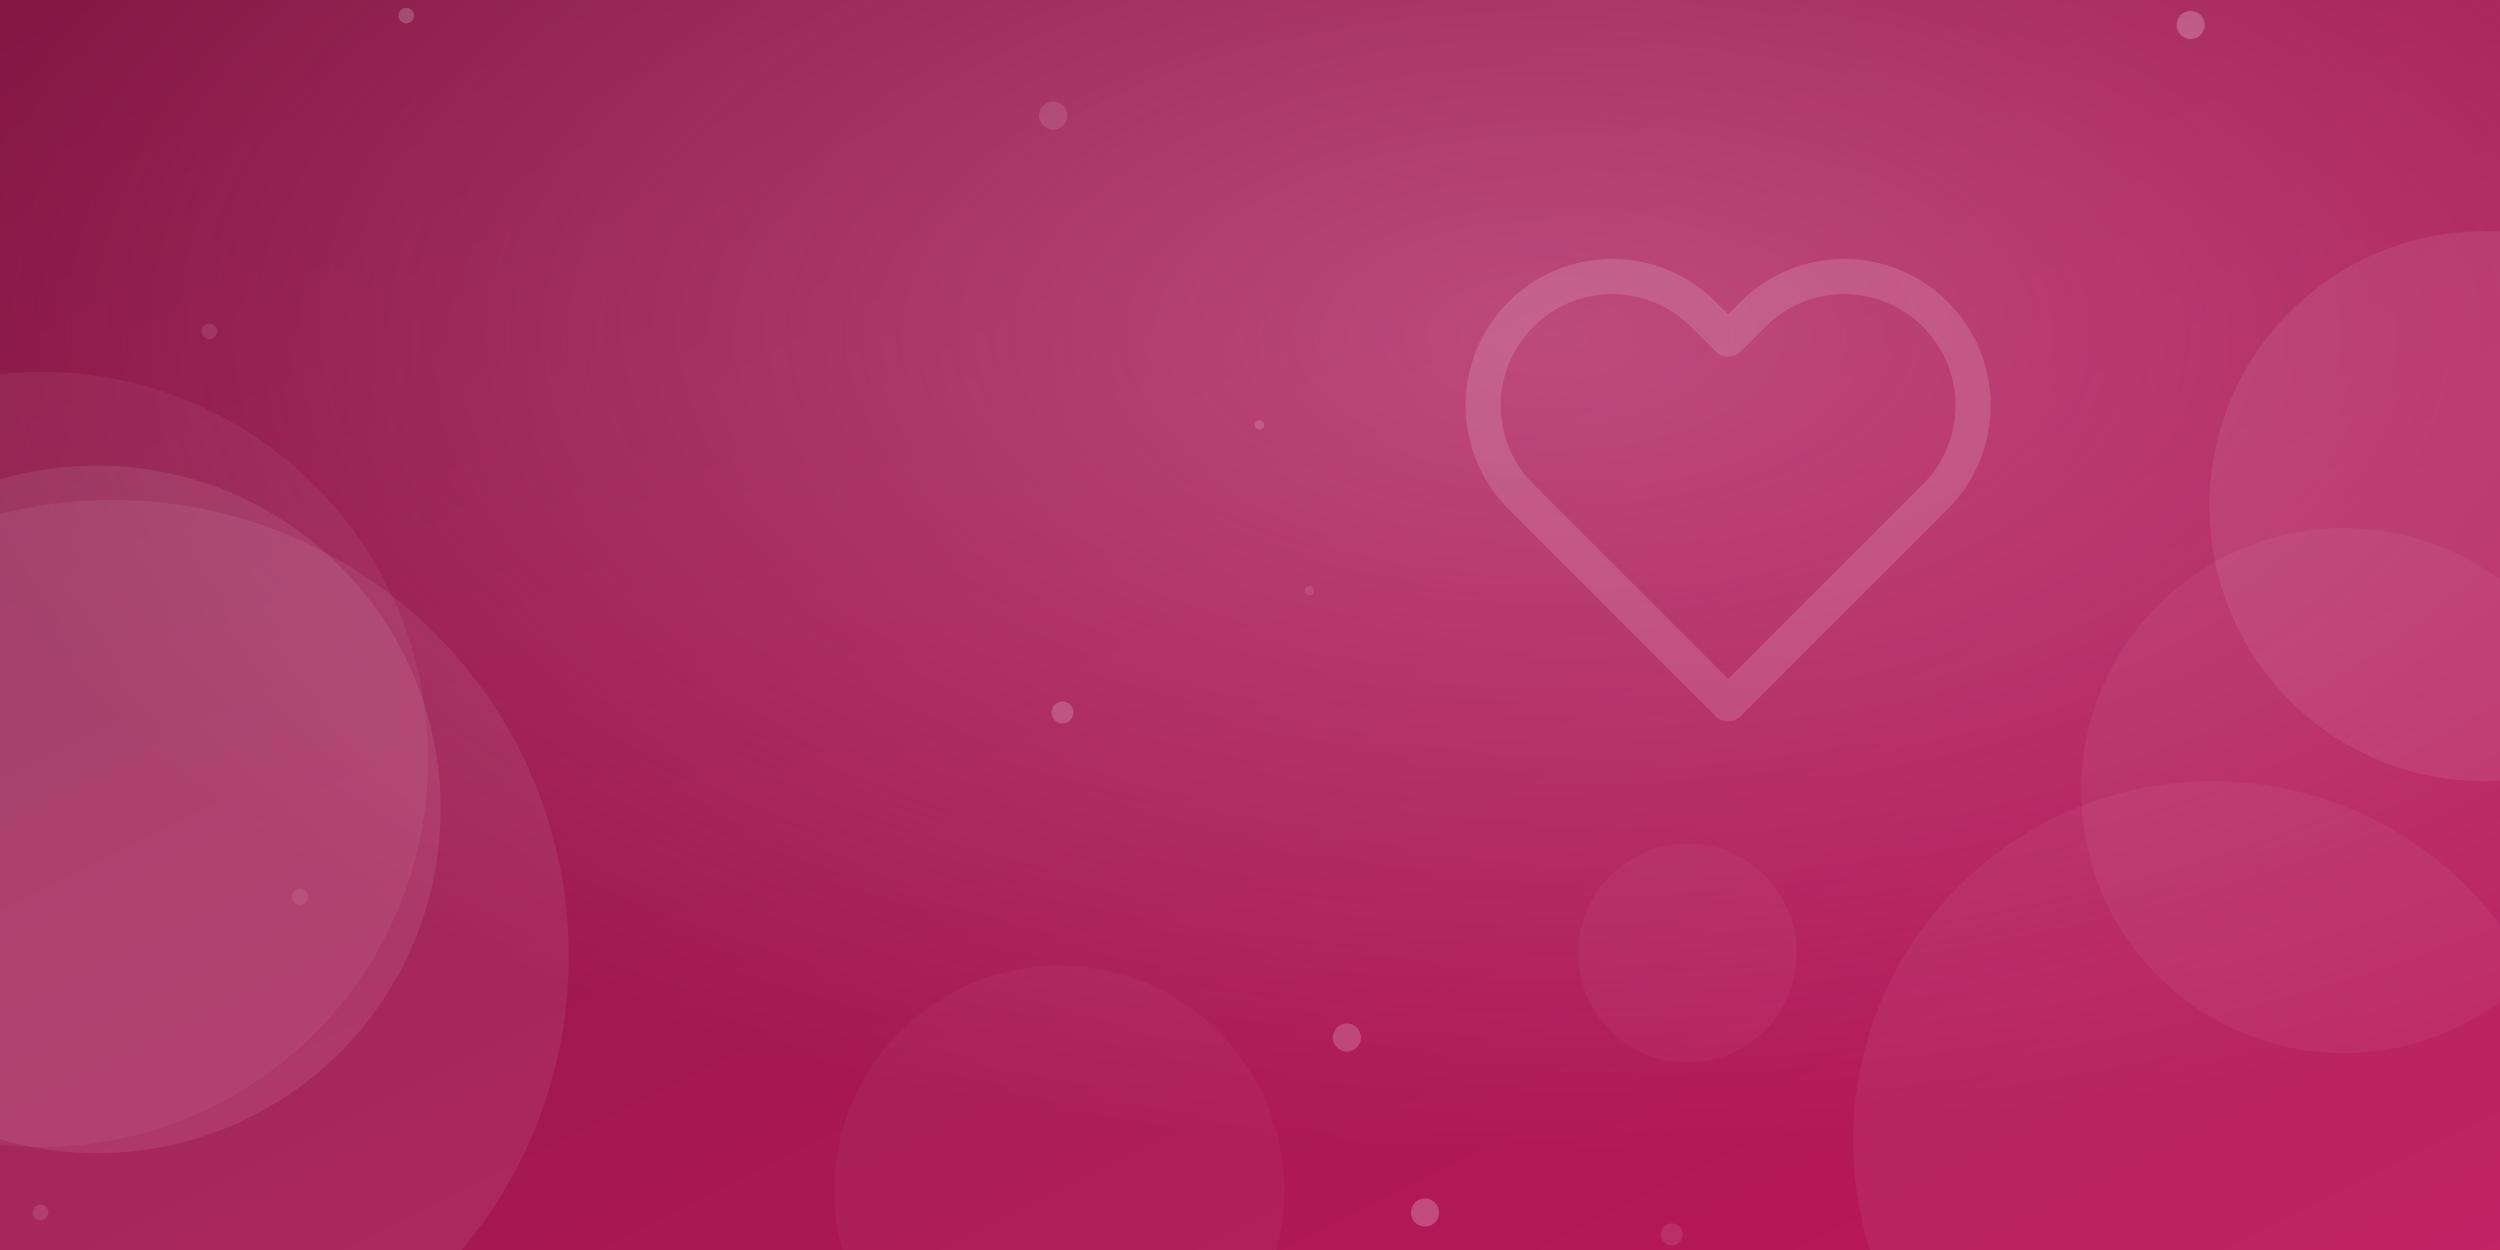
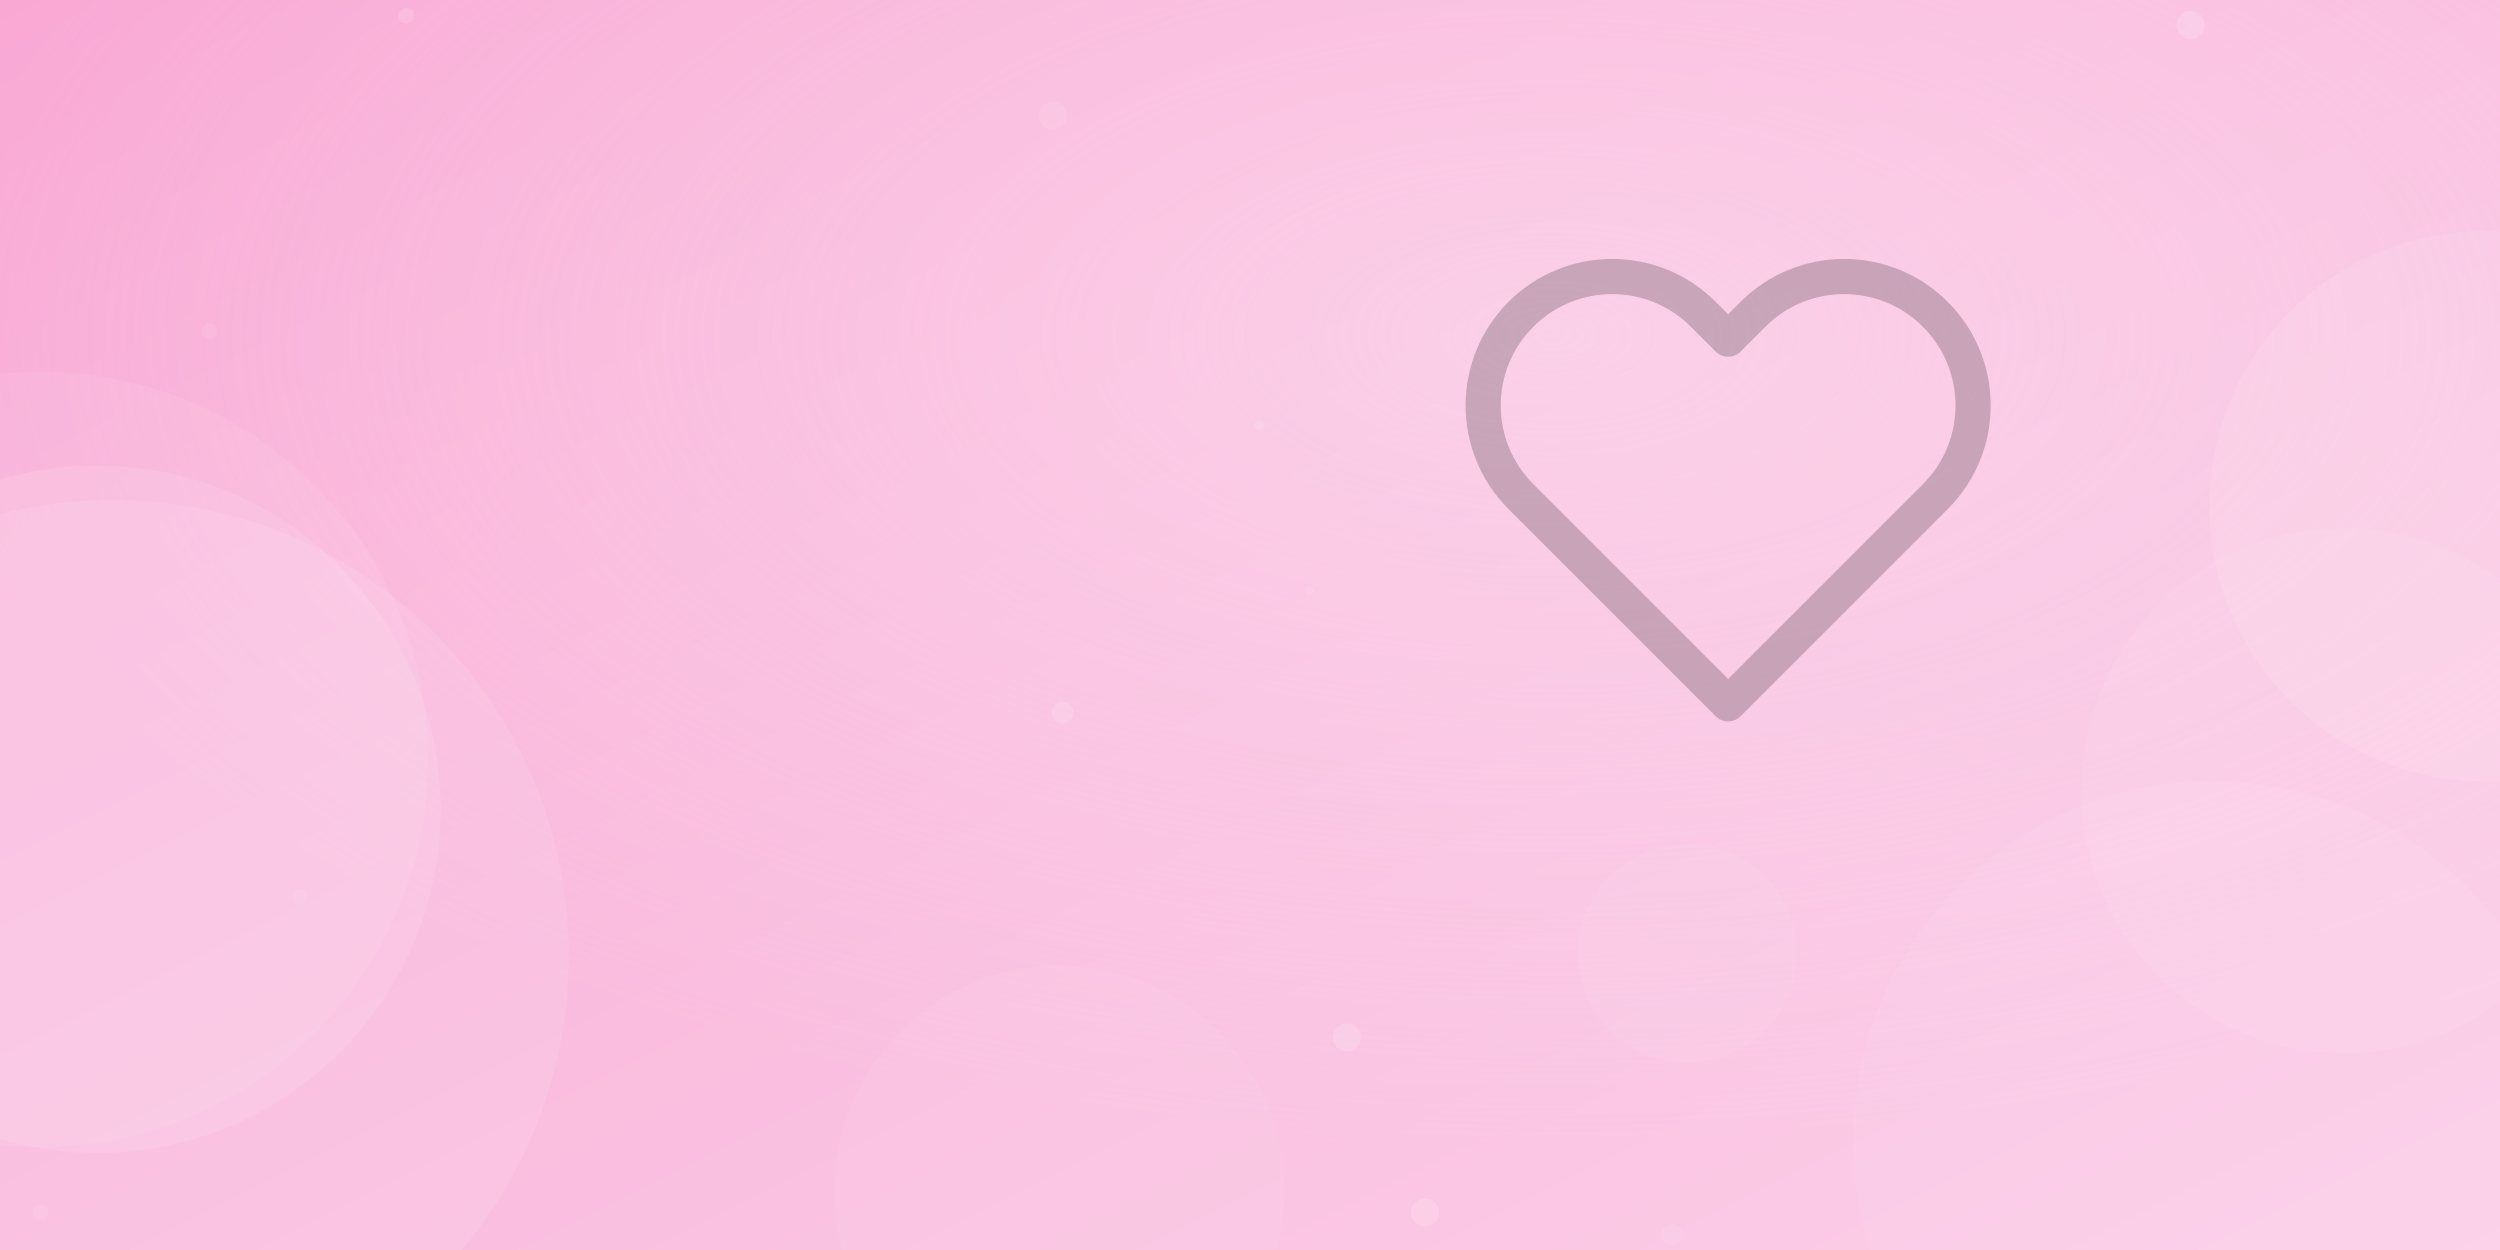
<svg xmlns="http://www.w3.org/2000/svg" viewBox="0 0 800 400" width="800" height="400">
  <defs>
    <linearGradient id="g" x1="0" y1="0" x2="1" y2="1">
-       <stop offset="0" stop-color="#831843" />
-       <stop offset="1" stop-color="#be185d" />
+       <stop offset="0" stop-color="#f9a8d4" />
+       <stop offset="1" stop-color="#fbcfe8" />
    </linearGradient>
    <radialGradient id="a" cx="0.62" cy="0.27" r=".65">
-       <stop offset="0" stop-color="#f9a8d4" stop-opacity=".35" />
-       <stop offset="1" stop-color="#f9a8d4" stop-opacity="0" />
+       <stop offset="0" stop-color="#fce7f3" stop-opacity=".5" />
+       <stop offset="1" stop-color="#fce7f3" stop-opacity="0" />
    </radialGradient>
  </defs>
  <rect width="800" height="400" fill="url(#g)" />
  <rect width="800" height="400" fill="url(#a)" />
-   <circle cx="31" cy="259" r="110" fill="#fff" opacity="0.079" />
-   <circle cx="339" cy="381" r="72" fill="#fff" opacity="0.035" />
-   <circle cx="13" cy="243" r="124" fill="#fff" opacity="0.054" />
-   <circle cx="750" cy="253" r="84" fill="#fff" opacity="0.048" />
-   <circle cx="36" cy="306" r="146" fill="#fff" opacity="0.070" />
-   <circle cx="540" cy="305" r="35" fill="#fff" opacity="0.039" />
-   <circle cx="708" cy="365" r="115" fill="#fff" opacity="0.049" />
-   <circle cx="795" cy="162" r="88" fill="#fff" opacity="0.075" />
-   <g transform="translate(463,66) scale(7.5)" fill="none" stroke="#fff" stroke-width="1.5" stroke-linecap="round" stroke-linejoin="round" opacity="0.14">
+   <circle cx="31" cy="259" r="110" fill="#fff" opacity="0.099" />
+   <circle cx="339" cy="381" r="72" fill="#fff" opacity="0.046" />
+   <circle cx="13" cy="243" r="124" fill="#fff" opacity="0.069" />
+   <circle cx="750" cy="253" r="84" fill="#fff" opacity="0.061" />
+   <circle cx="36" cy="306" r="146" fill="#fff" opacity="0.087" />
+   <circle cx="540" cy="305" r="35" fill="#fff" opacity="0.051" />
+   <circle cx="708" cy="365" r="115" fill="#fff" opacity="0.063" />
+   <circle cx="795" cy="162" r="88" fill="#fff" opacity="0.094" />
+   <g transform="translate(463,66) scale(7.5)" fill="none" stroke="#000" stroke-width="1.5" stroke-linecap="round" stroke-linejoin="round" opacity="0.20">
    <path d="M20.84 4.61a5.5 5.5 0 0 0-7.78 0L12 5.67l-1.06-1.06a5.5 5.5 0 0 0-7.78 7.78l1.06 1.06L12 21.23l7.78-7.78 1.06-1.06a5.5 5.5 0 0 0 0-7.78z" />
  </g>
-   <circle cx="340" cy="228" r="3.5" fill="#fff" opacity="0.19" />
-   <circle cx="130" cy="5" r="2.5" fill="#fff" opacity="0.19" />
-   <circle cx="419" cy="189" r="1.5" fill="#fff" opacity="0.10" />
-   <circle cx="337" cy="37" r="4.5" fill="#fff" opacity="0.11" />
-   <circle cx="535" cy="395" r="3.5" fill="#fff" opacity="0.10" />
-   <circle cx="456" cy="388" r="4.5" fill="#fff" opacity="0.22" />
-   <circle cx="67" cy="106" r="2.5" fill="#fff" opacity="0.10" />
-   <circle cx="13" cy="388" r="2.5" fill="#fff" opacity="0.11" />
-   <circle cx="701" cy="8" r="4.5" fill="#fff" opacity="0.22" />
-   <circle cx="403" cy="136" r="1.5" fill="#fff" opacity="0.16" />
-   <circle cx="431" cy="332" r="4.5" fill="#fff" opacity="0.19" />
-   <circle cx="96" cy="287" r="2.5" fill="#fff" opacity="0.09" />
+   <circle cx="340" cy="228" r="3.5" fill="#fff" opacity="0.14" />
+   <circle cx="130" cy="5" r="2.5" fill="#fff" opacity="0.14" />
+   <circle cx="419" cy="189" r="1.5" fill="#fff" opacity="0.07" />
+   <circle cx="337" cy="37" r="4.5" fill="#fff" opacity="0.08" />
+   <circle cx="535" cy="395" r="3.5" fill="#fff" opacity="0.07" />
+   <circle cx="456" cy="388" r="4.5" fill="#fff" opacity="0.16" />
+   <circle cx="67" cy="106" r="2.5" fill="#fff" opacity="0.08" />
+   <circle cx="13" cy="388" r="2.5" fill="#fff" opacity="0.08" />
+   <circle cx="701" cy="8" r="4.5" fill="#fff" opacity="0.16" />
+   <circle cx="403" cy="136" r="1.5" fill="#fff" opacity="0.12" />
+   <circle cx="431" cy="332" r="4.5" fill="#fff" opacity="0.14" />
+   <circle cx="96" cy="287" r="2.5" fill="#fff" opacity="0.06" />
</svg>
